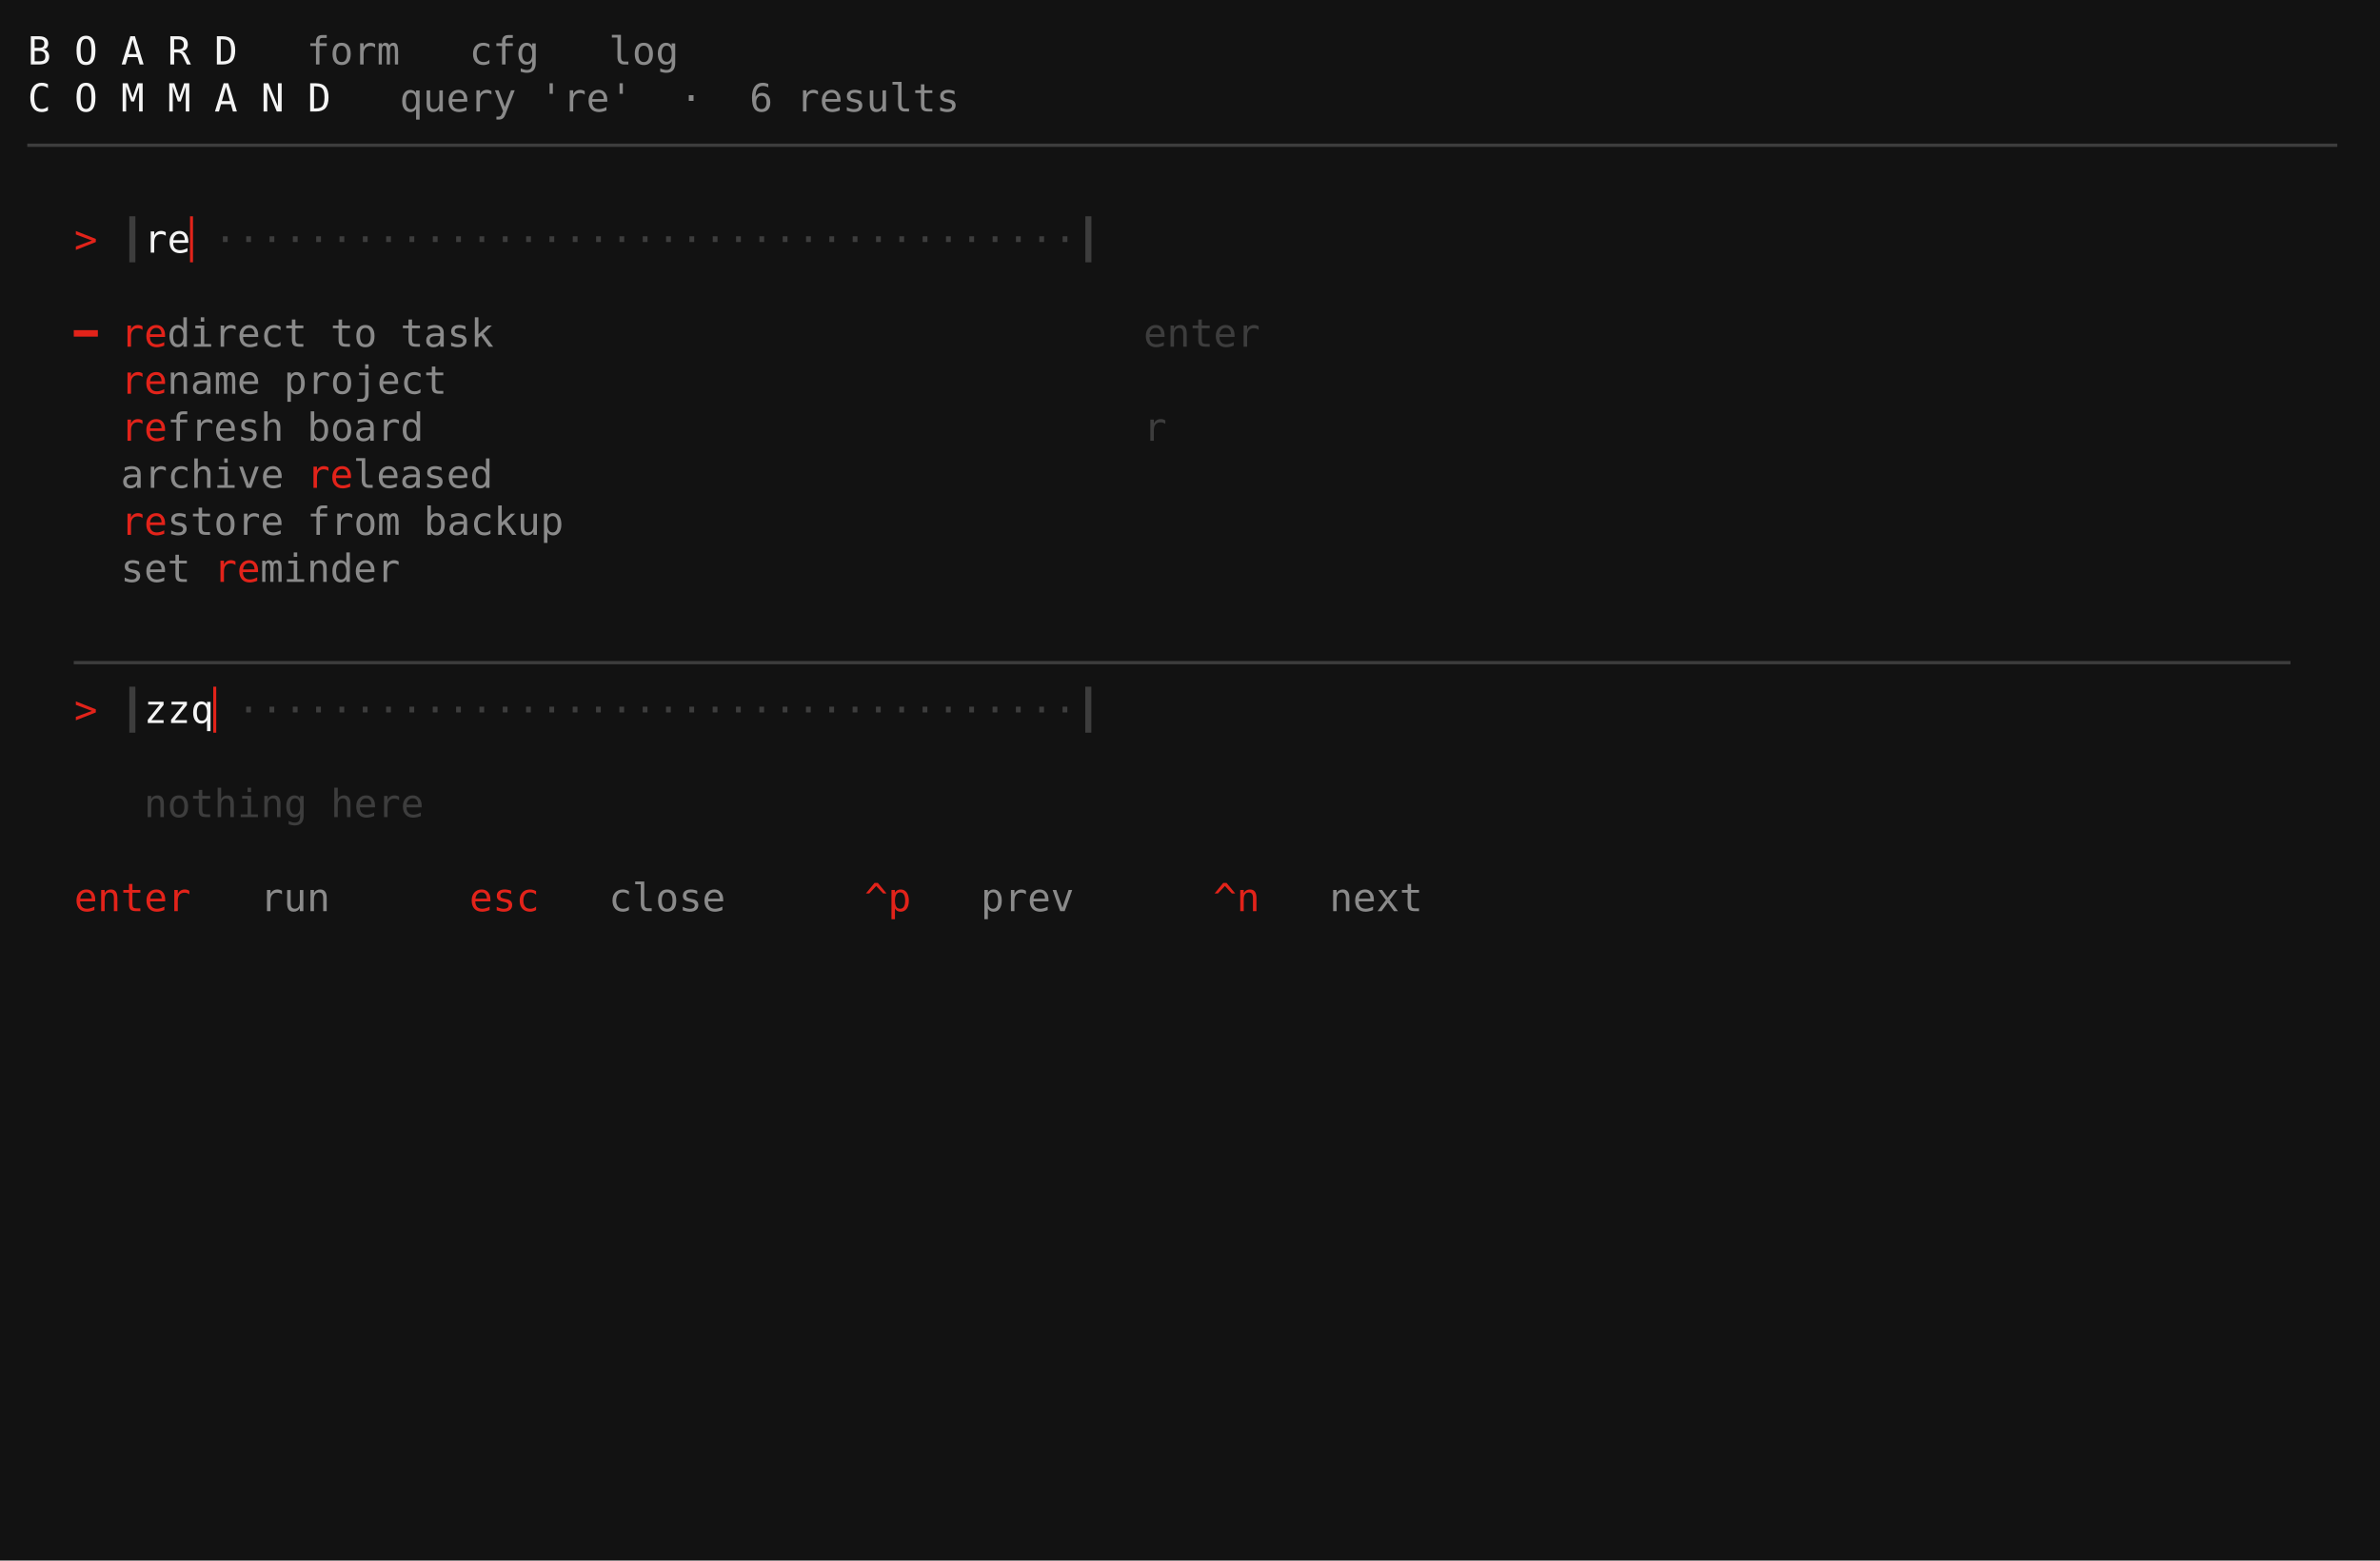
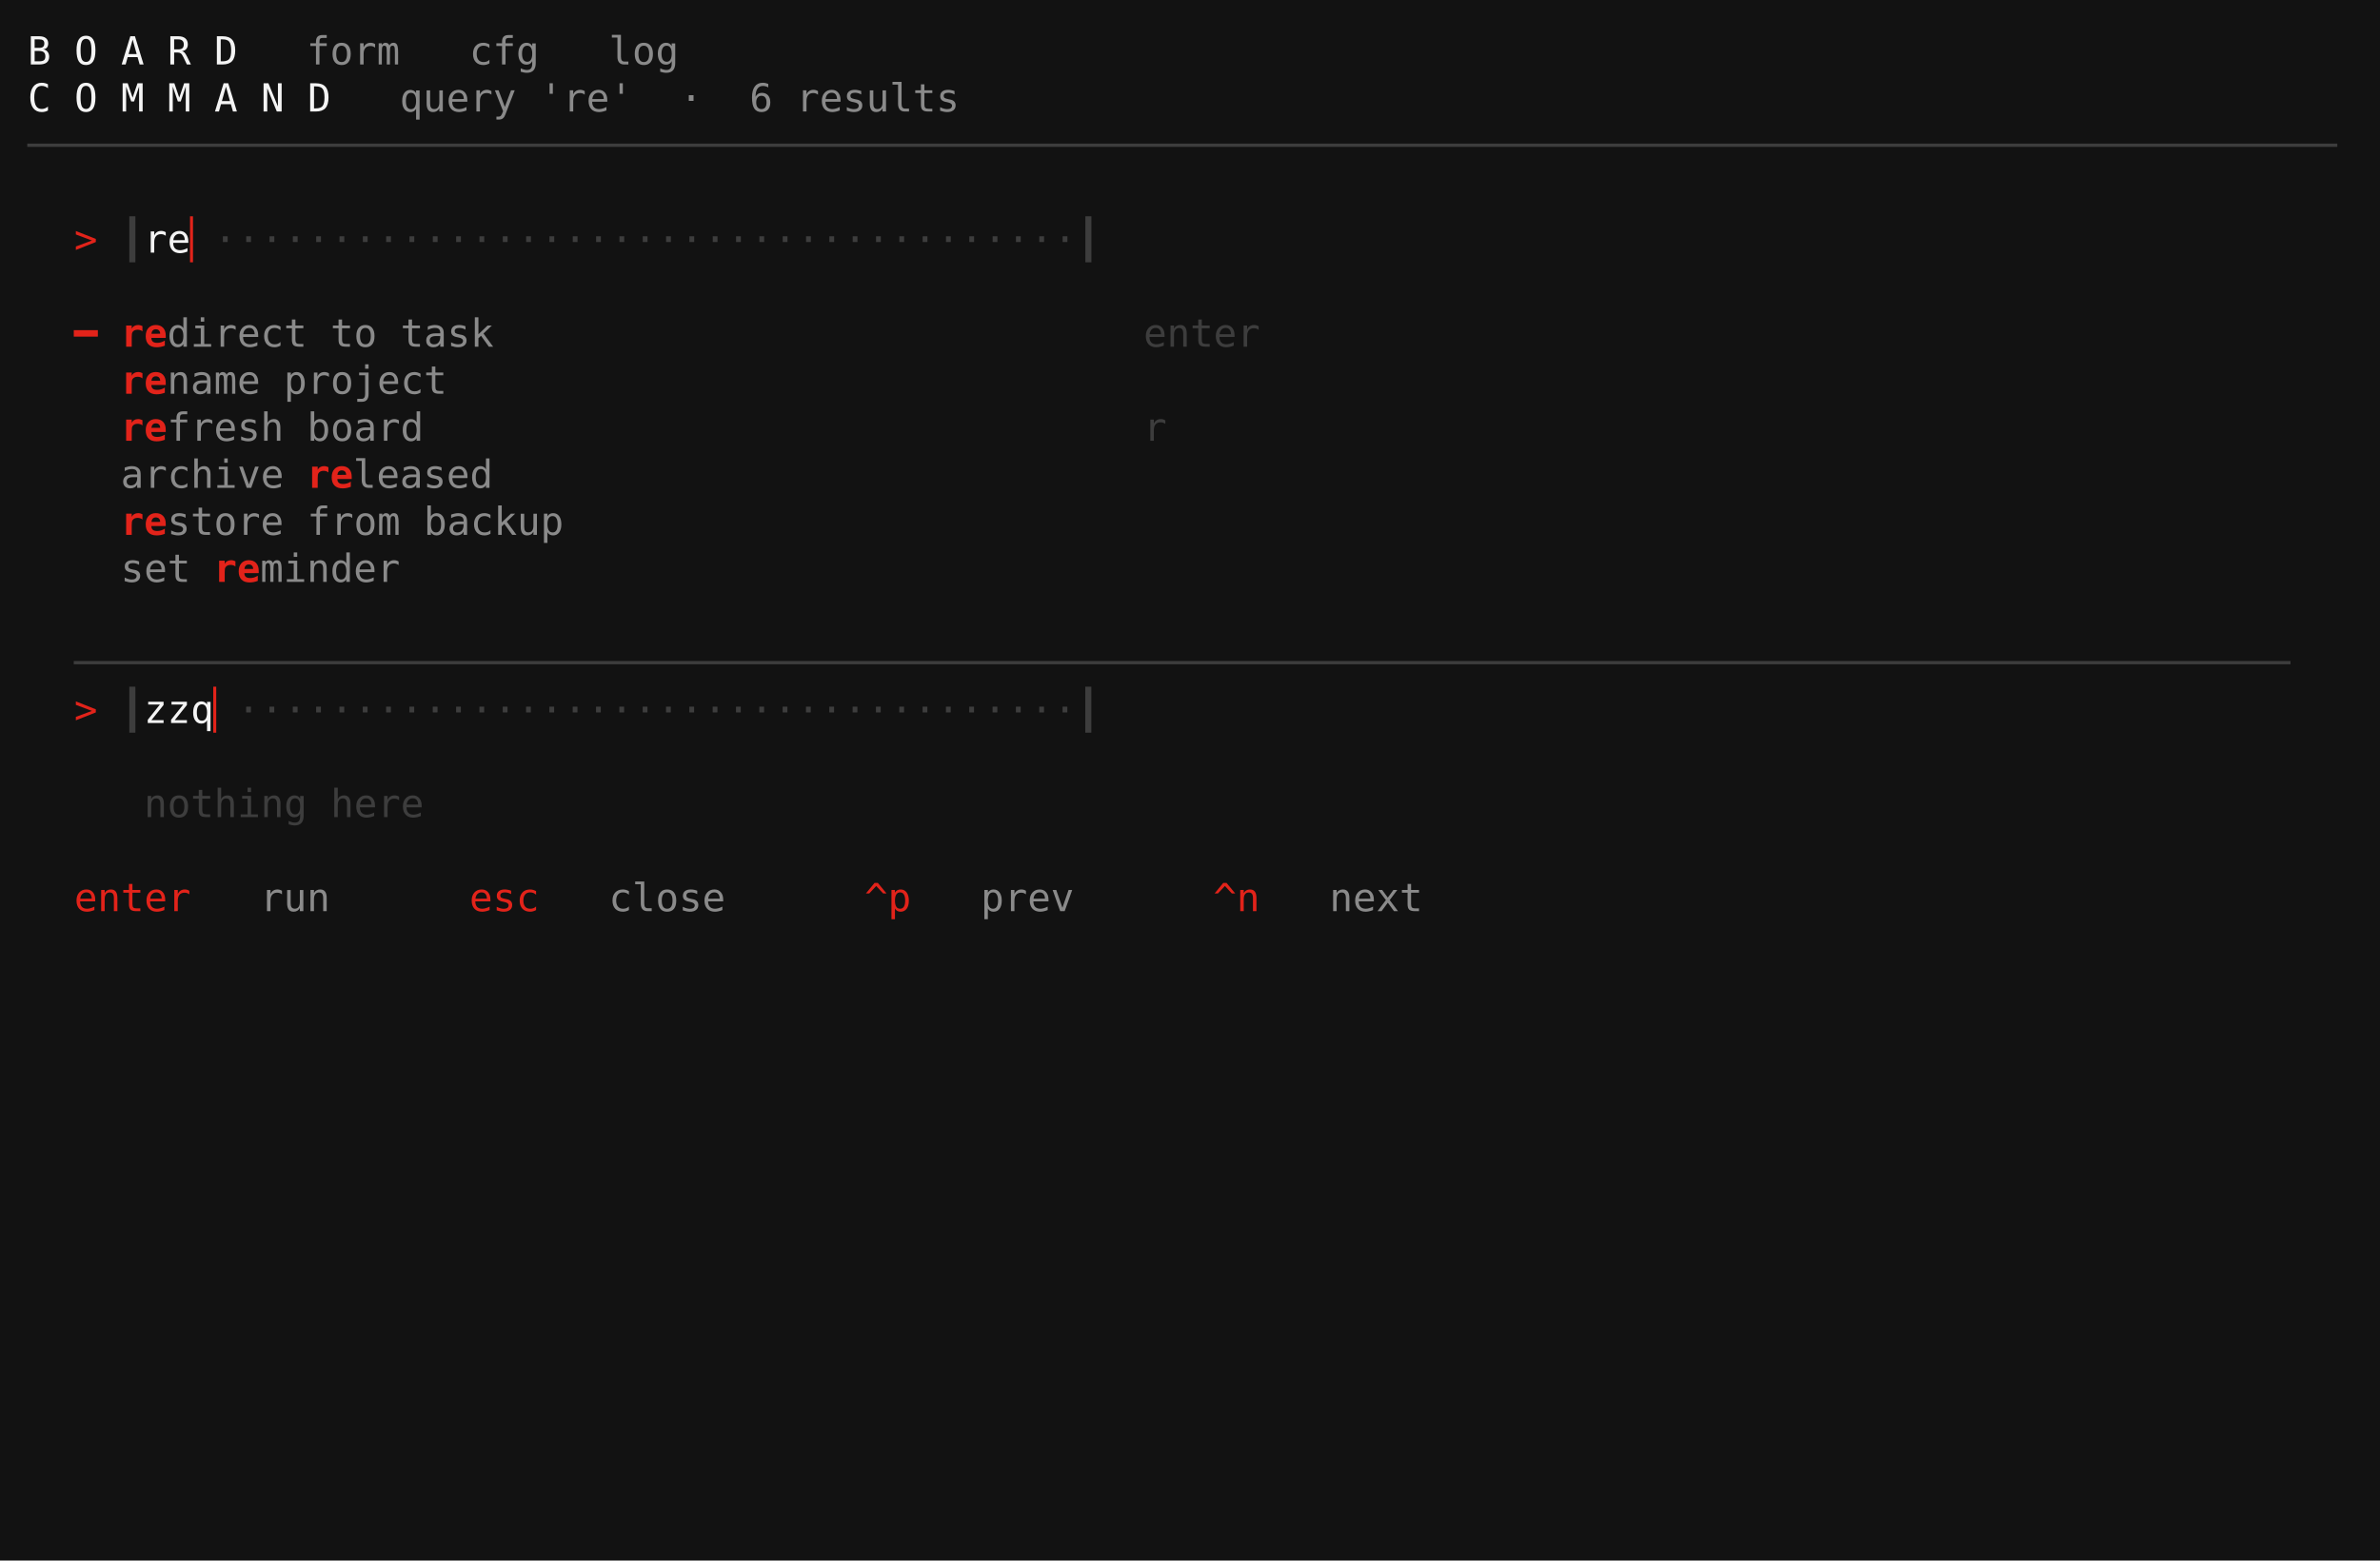
<svg xmlns="http://www.w3.org/2000/svg" viewBox="0 0 860.0 564.0" role="img" aria-label="taskboard · swiss · S6 command palette">
  <rect width="860.0" height="564.0" fill="#121212" />
  <g font-family="ui-monospace,SFMono-Regular,'DejaVu Sans Mono','Cascadia Mono',Menlo,Consolas,'Liberation Mono',monospace" font-size="14.0" xml:space="preserve" style="white-space:pre;font-variant-ligatures:none">
    <text x="10.0" y="23.3" fill="#f4f4f4">B O A R D</text>
    <text x="110.8" y="23.3" fill="#8a8a8a">form</text>
    <text x="169.6" y="23.3" fill="#8a8a8a">cfg</text>
    <text x="220.0" y="23.3" fill="#8a8a8a">log</text>
    <text x="10.0" y="40.3" fill="#f4f4f4">C O M M A N D</text>
    <text x="144.4" y="40.3" fill="#8a8a8a">query 're'  ·  6 results</text>
    <text x="10.0" y="57.3" fill="#3d3d3d">───────────────────────────────────────────────────────────────────────────────────────────────────</text>
    <text x="26.8" y="91.3" fill="#e2231a">&gt; </text>
    <text x="43.6" y="91.3" fill="#3d3d3d">┃</text>
    <text x="52.0" y="91.3" fill="#f4f4f4">re</text>
    <text x="68.8" y="91.3" fill="#e2231a">▏</text>
    <text x="77.2" y="91.3" fill="#3d3d3d">·····································┃</text>
    <text x="26.8" y="125.3" fill="#e2231a">━</text>
-     <text x="43.6" y="125.3" fill="#e2231a">re</text>
+     <text x="43.6" y="125.3" fill="#e2231a" font-weight="bold">re</text>
    <text x="60.4" y="125.3" fill="#8a8a8a">direct to task</text>
    <text x="413.2" y="125.3" fill="#3d3d3d">enter</text>
-     <text x="43.6" y="142.3" fill="#e2231a">re</text>
+     <text x="43.6" y="142.3" fill="#e2231a" font-weight="bold">re</text>
    <text x="60.4" y="142.3" fill="#8a8a8a">name project</text>
-     <text x="43.6" y="159.3" fill="#e2231a">re</text>
+     <text x="43.6" y="159.3" fill="#e2231a" font-weight="bold">re</text>
    <text x="60.4" y="159.3" fill="#8a8a8a">fresh board</text>
    <text x="413.2" y="159.3" fill="#3d3d3d">r</text>
    <text x="43.6" y="176.3" fill="#8a8a8a">archive </text>
-     <text x="110.8" y="176.3" fill="#e2231a">re</text>
+     <text x="110.8" y="176.3" fill="#e2231a" font-weight="bold">re</text>
    <text x="127.6" y="176.3" fill="#8a8a8a">leased</text>
-     <text x="43.6" y="193.3" fill="#e2231a">re</text>
+     <text x="43.6" y="193.3" fill="#e2231a" font-weight="bold">re</text>
    <text x="60.4" y="193.3" fill="#8a8a8a">store from backup</text>
    <text x="43.6" y="210.3" fill="#8a8a8a">set </text>
-     <text x="77.2" y="210.3" fill="#e2231a">re</text>
+     <text x="77.2" y="210.3" fill="#e2231a" font-weight="bold">re</text>
    <text x="94.0" y="210.3" fill="#8a8a8a">minder</text>
    <text x="26.8" y="244.3" fill="#3d3d3d">───────────────────────────────────────────────────────────────────────────────────────────────</text>
    <text x="26.8" y="261.3" fill="#e2231a">&gt; </text>
    <text x="43.6" y="261.3" fill="#3d3d3d">┃</text>
    <text x="52.0" y="261.3" fill="#f4f4f4">zzq</text>
    <text x="77.2" y="261.3" fill="#e2231a">▏</text>
    <text x="85.6" y="261.3" fill="#3d3d3d">····································┃</text>
    <text x="43.6" y="295.3" fill="#3d3d3d"> nothing here</text>
    <text x="26.8" y="329.3" fill="#e2231a">enter</text>
    <text x="94.0" y="329.3" fill="#8a8a8a">run</text>
    <text x="169.6" y="329.3" fill="#e2231a">esc</text>
    <text x="220.0" y="329.3" fill="#8a8a8a">close</text>
    <text x="312.4" y="329.3" fill="#e2231a">^p</text>
    <text x="354.4" y="329.3" fill="#8a8a8a">prev</text>
    <text x="438.4" y="329.3" fill="#e2231a">^n</text>
    <text x="480.4" y="329.3" fill="#8a8a8a">next</text>
  </g>
</svg>
